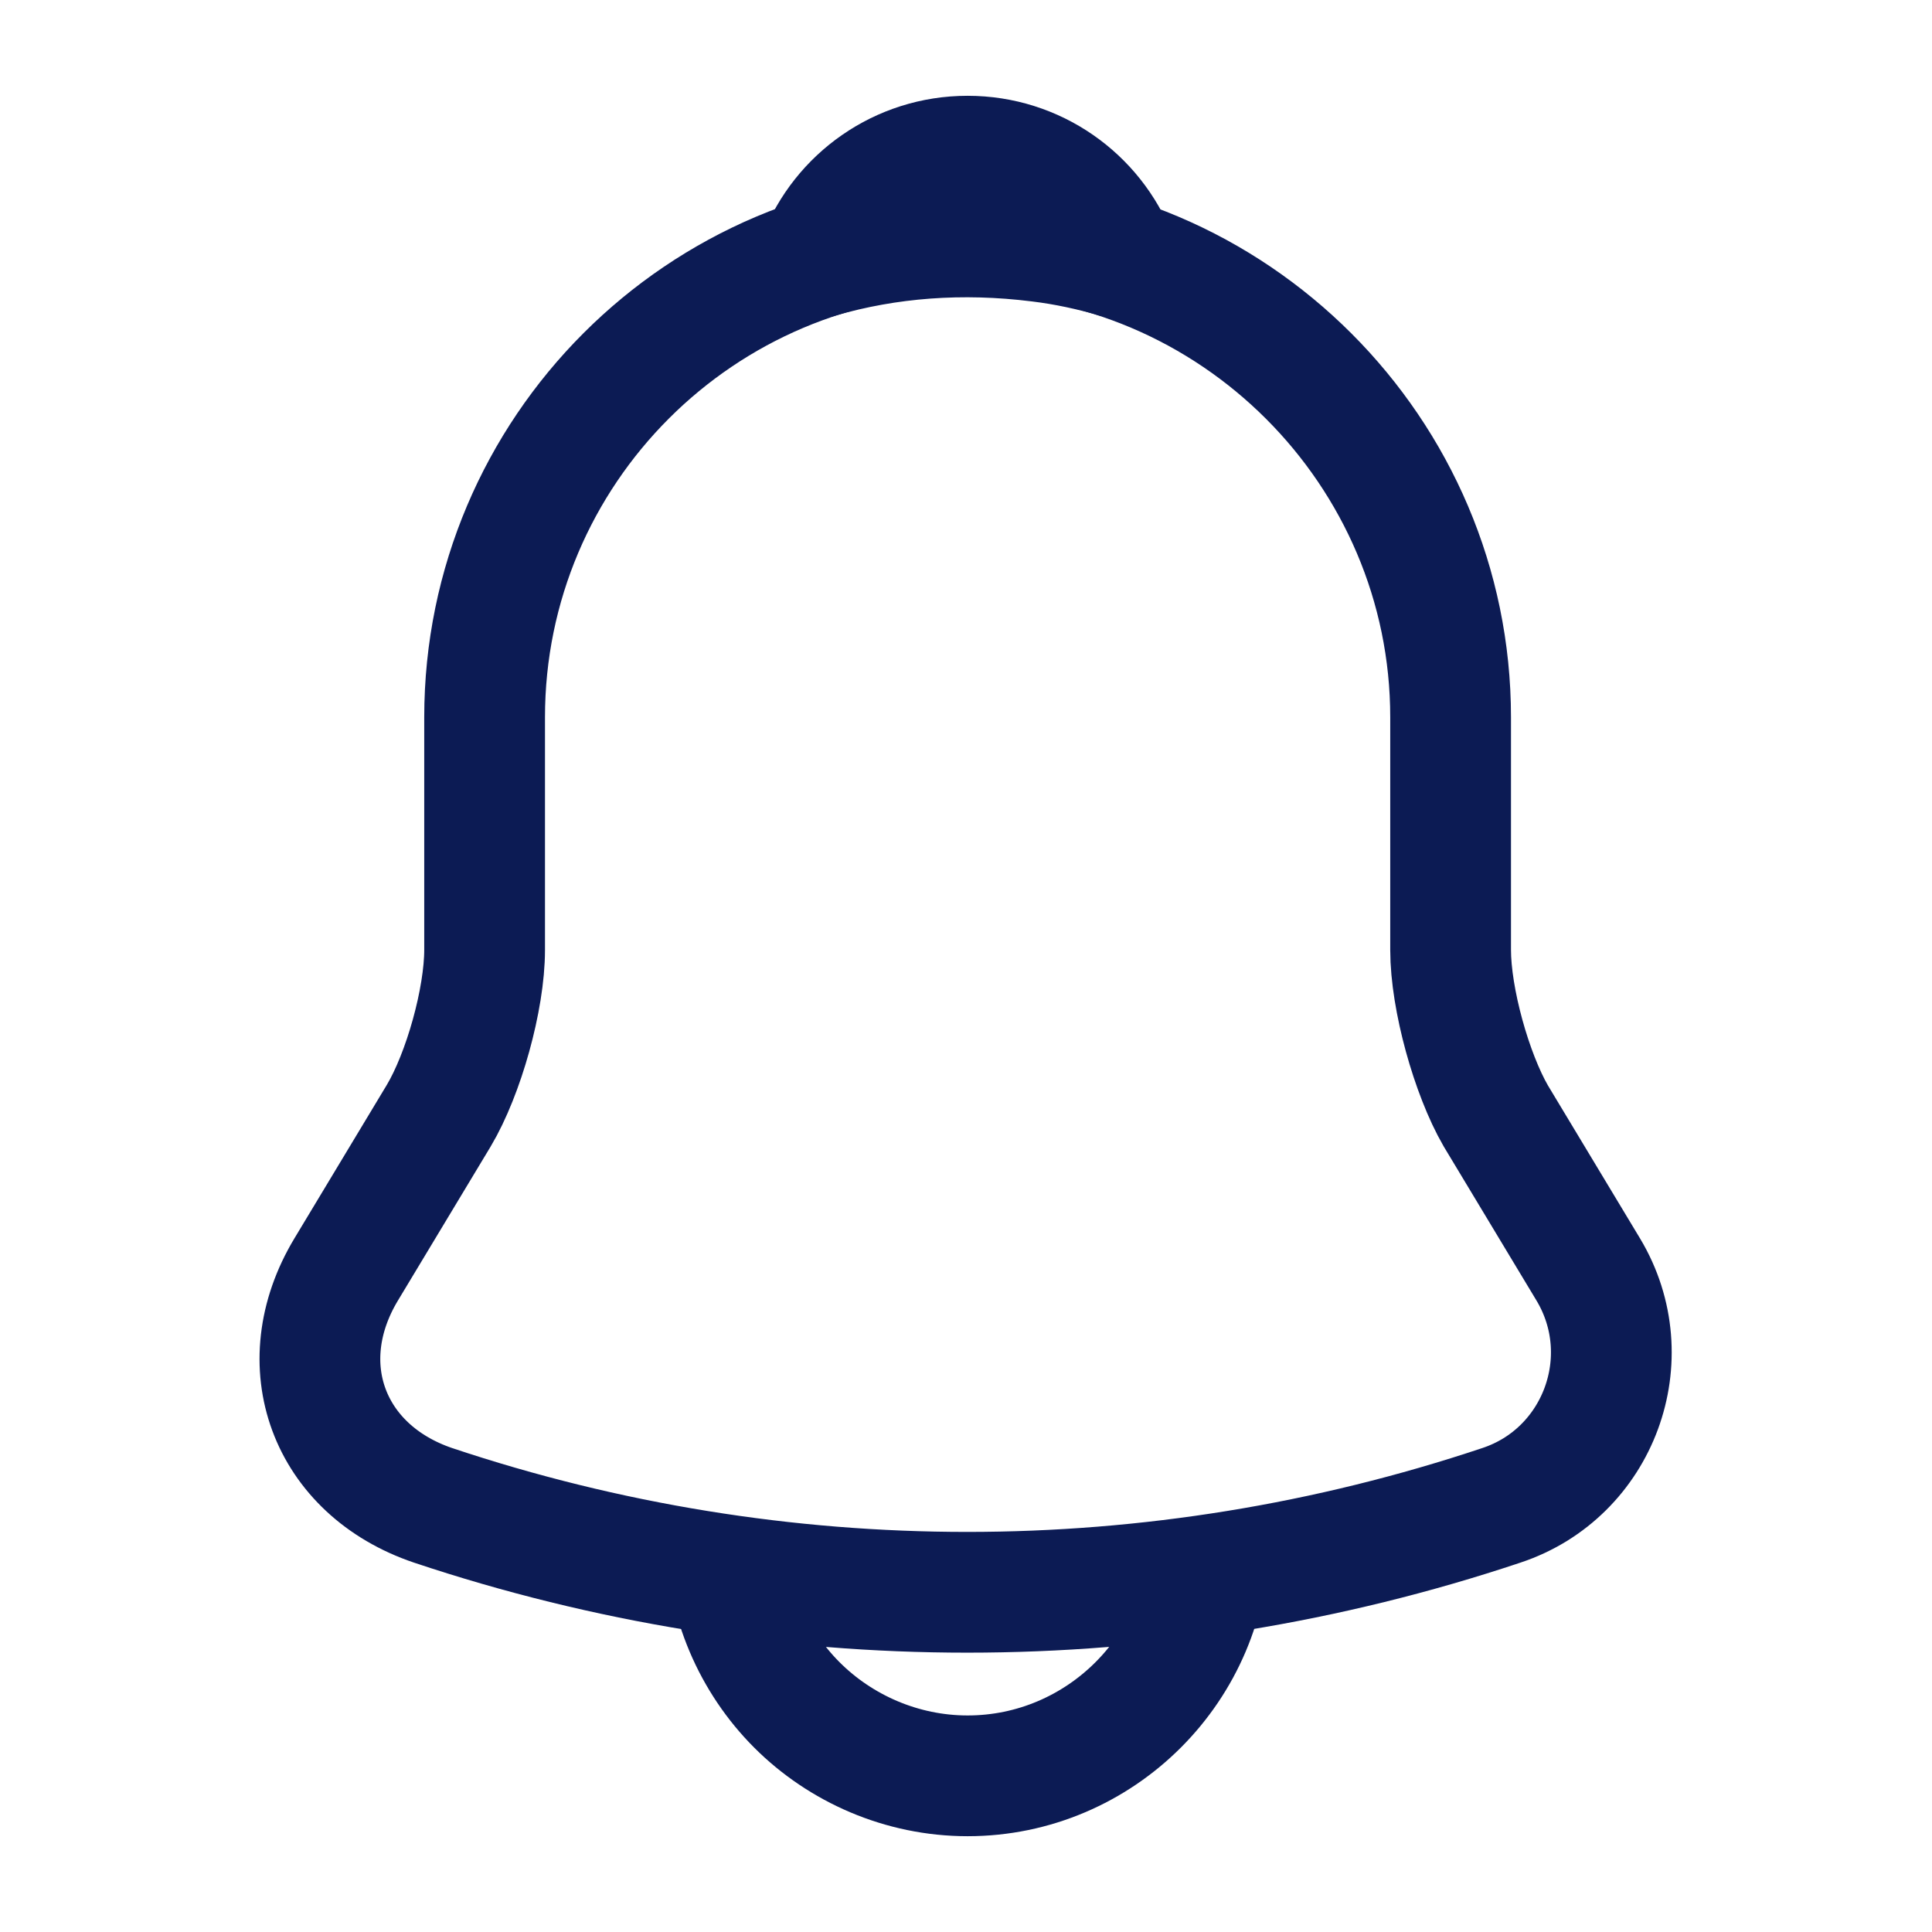
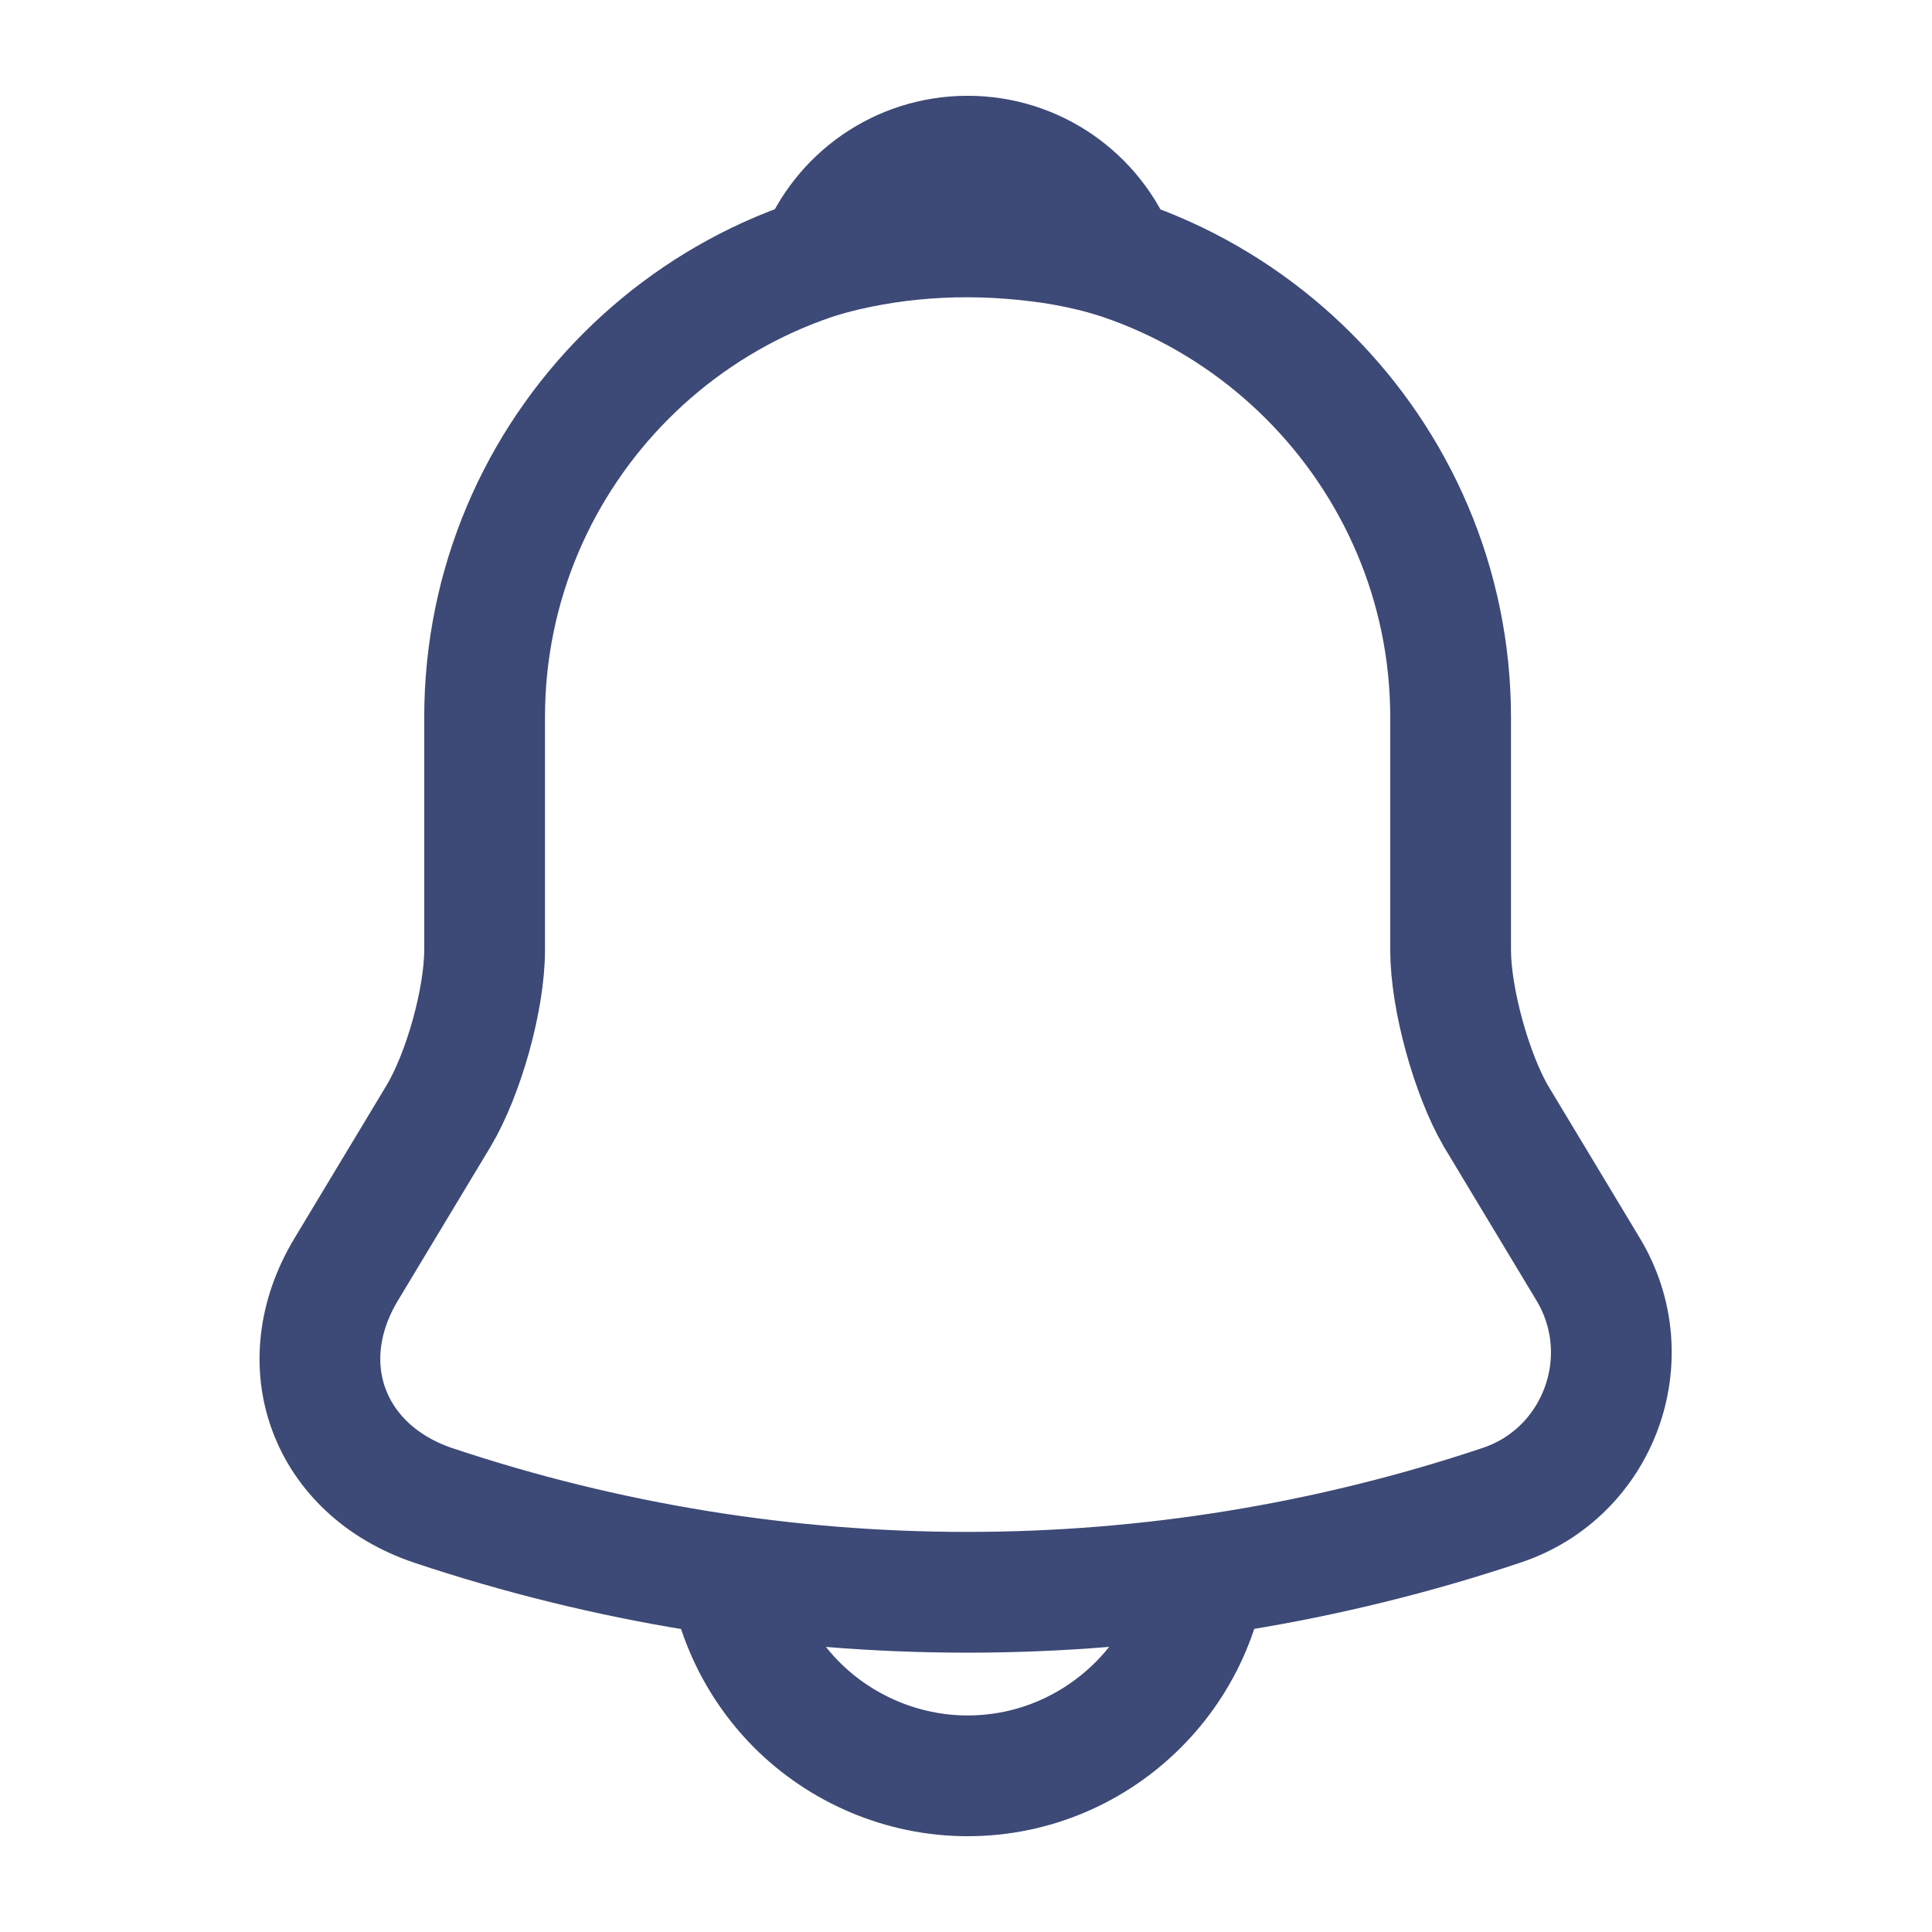
<svg xmlns="http://www.w3.org/2000/svg" width="24" height="24" viewBox="0 0 24 24" fill="none">
-   <path d="M12.02 2.91C8.71 2.91 6.02 5.6 6.02 8.91V11.8C6.02 12.41 5.76 13.34 5.45 13.86L4.3 15.77C3.59 16.95 4.08 18.26 5.38 18.7C9.69 20.14 14.34 20.14 18.65 18.7C19.86 18.3 20.39 16.87 19.73 15.77L18.58 13.86C18.28 13.34 18.02 12.41 18.02 11.8V8.91C18.02 5.61 15.32 2.91 12.02 2.91Z" stroke="#0C1B54" stroke-width="1.5" stroke-miterlimit="10" stroke-linecap="round" />
-   <path d="M13.87 3.2C13.56 3.11 13.24 3.04 12.91 3C11.95 2.88 11.03 2.95 10.17 3.2C10.46 2.46 11.18 1.94 12.02 1.94C12.86 1.94 13.58 2.46 13.87 3.2Z" stroke="#0C1B54" stroke-width="1.5" stroke-miterlimit="10" stroke-linecap="round" stroke-linejoin="round" />
-   <path d="M15.02 19.06C15.02 20.71 13.67 22.06 12.02 22.06C11.2 22.06 10.44 21.72 9.9 21.18C9.36 20.64 9.02 19.88 9.02 19.06" stroke="#0C1B54" stroke-width="1.5" stroke-miterlimit="10" />
+   <path d="M12.02 2.91C8.71 2.91 6.02 5.6 6.02 8.91V11.8C6.02 12.41 5.76 13.34 5.45 13.86L4.3 15.77C3.59 16.95 4.08 18.26 5.38 18.7C9.69 20.14 14.34 20.14 18.65 18.7C19.86 18.3 20.39 16.87 19.73 15.77L18.58 13.86C18.28 13.34 18.02 12.41 18.02 11.8V8.91C18.02 5.61 15.32 2.91 12.02 2.91Z" stroke="#3D4976" stroke-width="1.5" stroke-miterlimit="10" stroke-linecap="round" />
+   <path d="M13.87 3.2C13.56 3.11 13.24 3.04 12.91 3C11.95 2.88 11.03 2.95 10.17 3.2C10.46 2.46 11.18 1.94 12.02 1.94C12.86 1.94 13.58 2.46 13.87 3.2Z" stroke="#3D4976" stroke-width="1.5" stroke-miterlimit="10" stroke-linecap="round" stroke-linejoin="round" />
+   <path d="M15.02 19.06C15.02 20.71 13.67 22.06 12.02 22.06C11.2 22.06 10.44 21.72 9.9 21.18C9.36 20.64 9.02 19.88 9.02 19.06" stroke="#3D4976" stroke-width="1.5" stroke-miterlimit="10" />
</svg>
